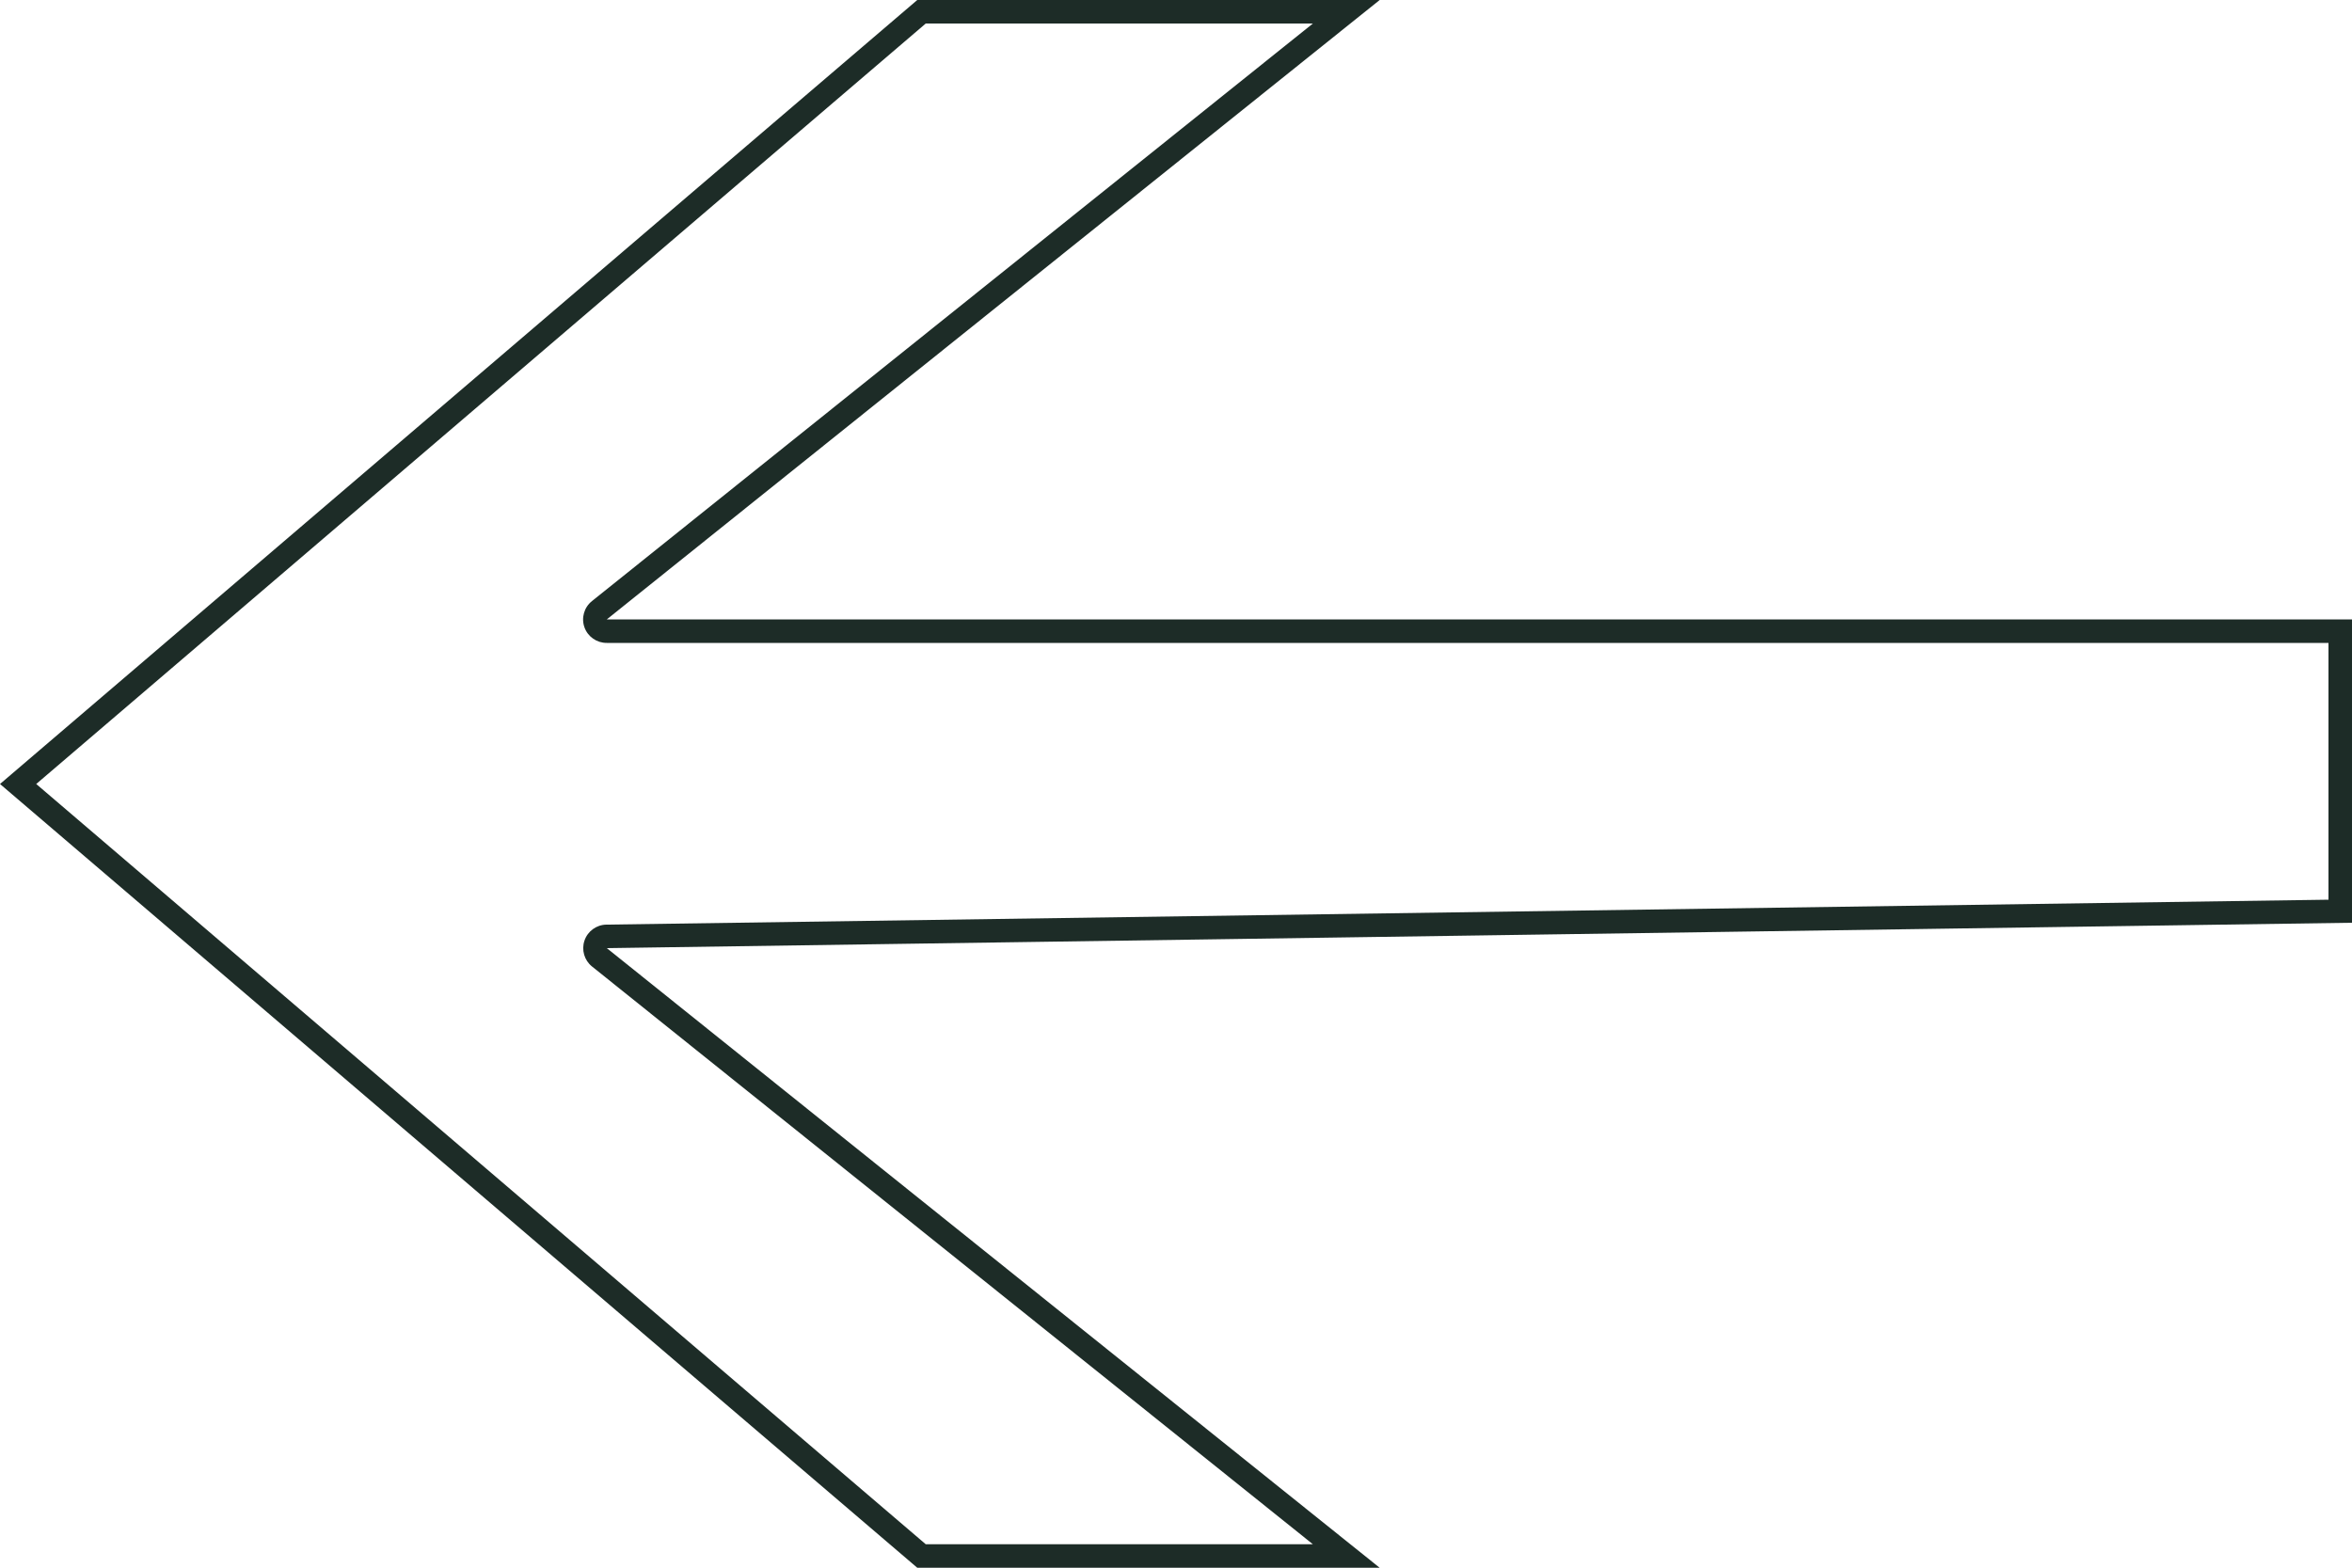
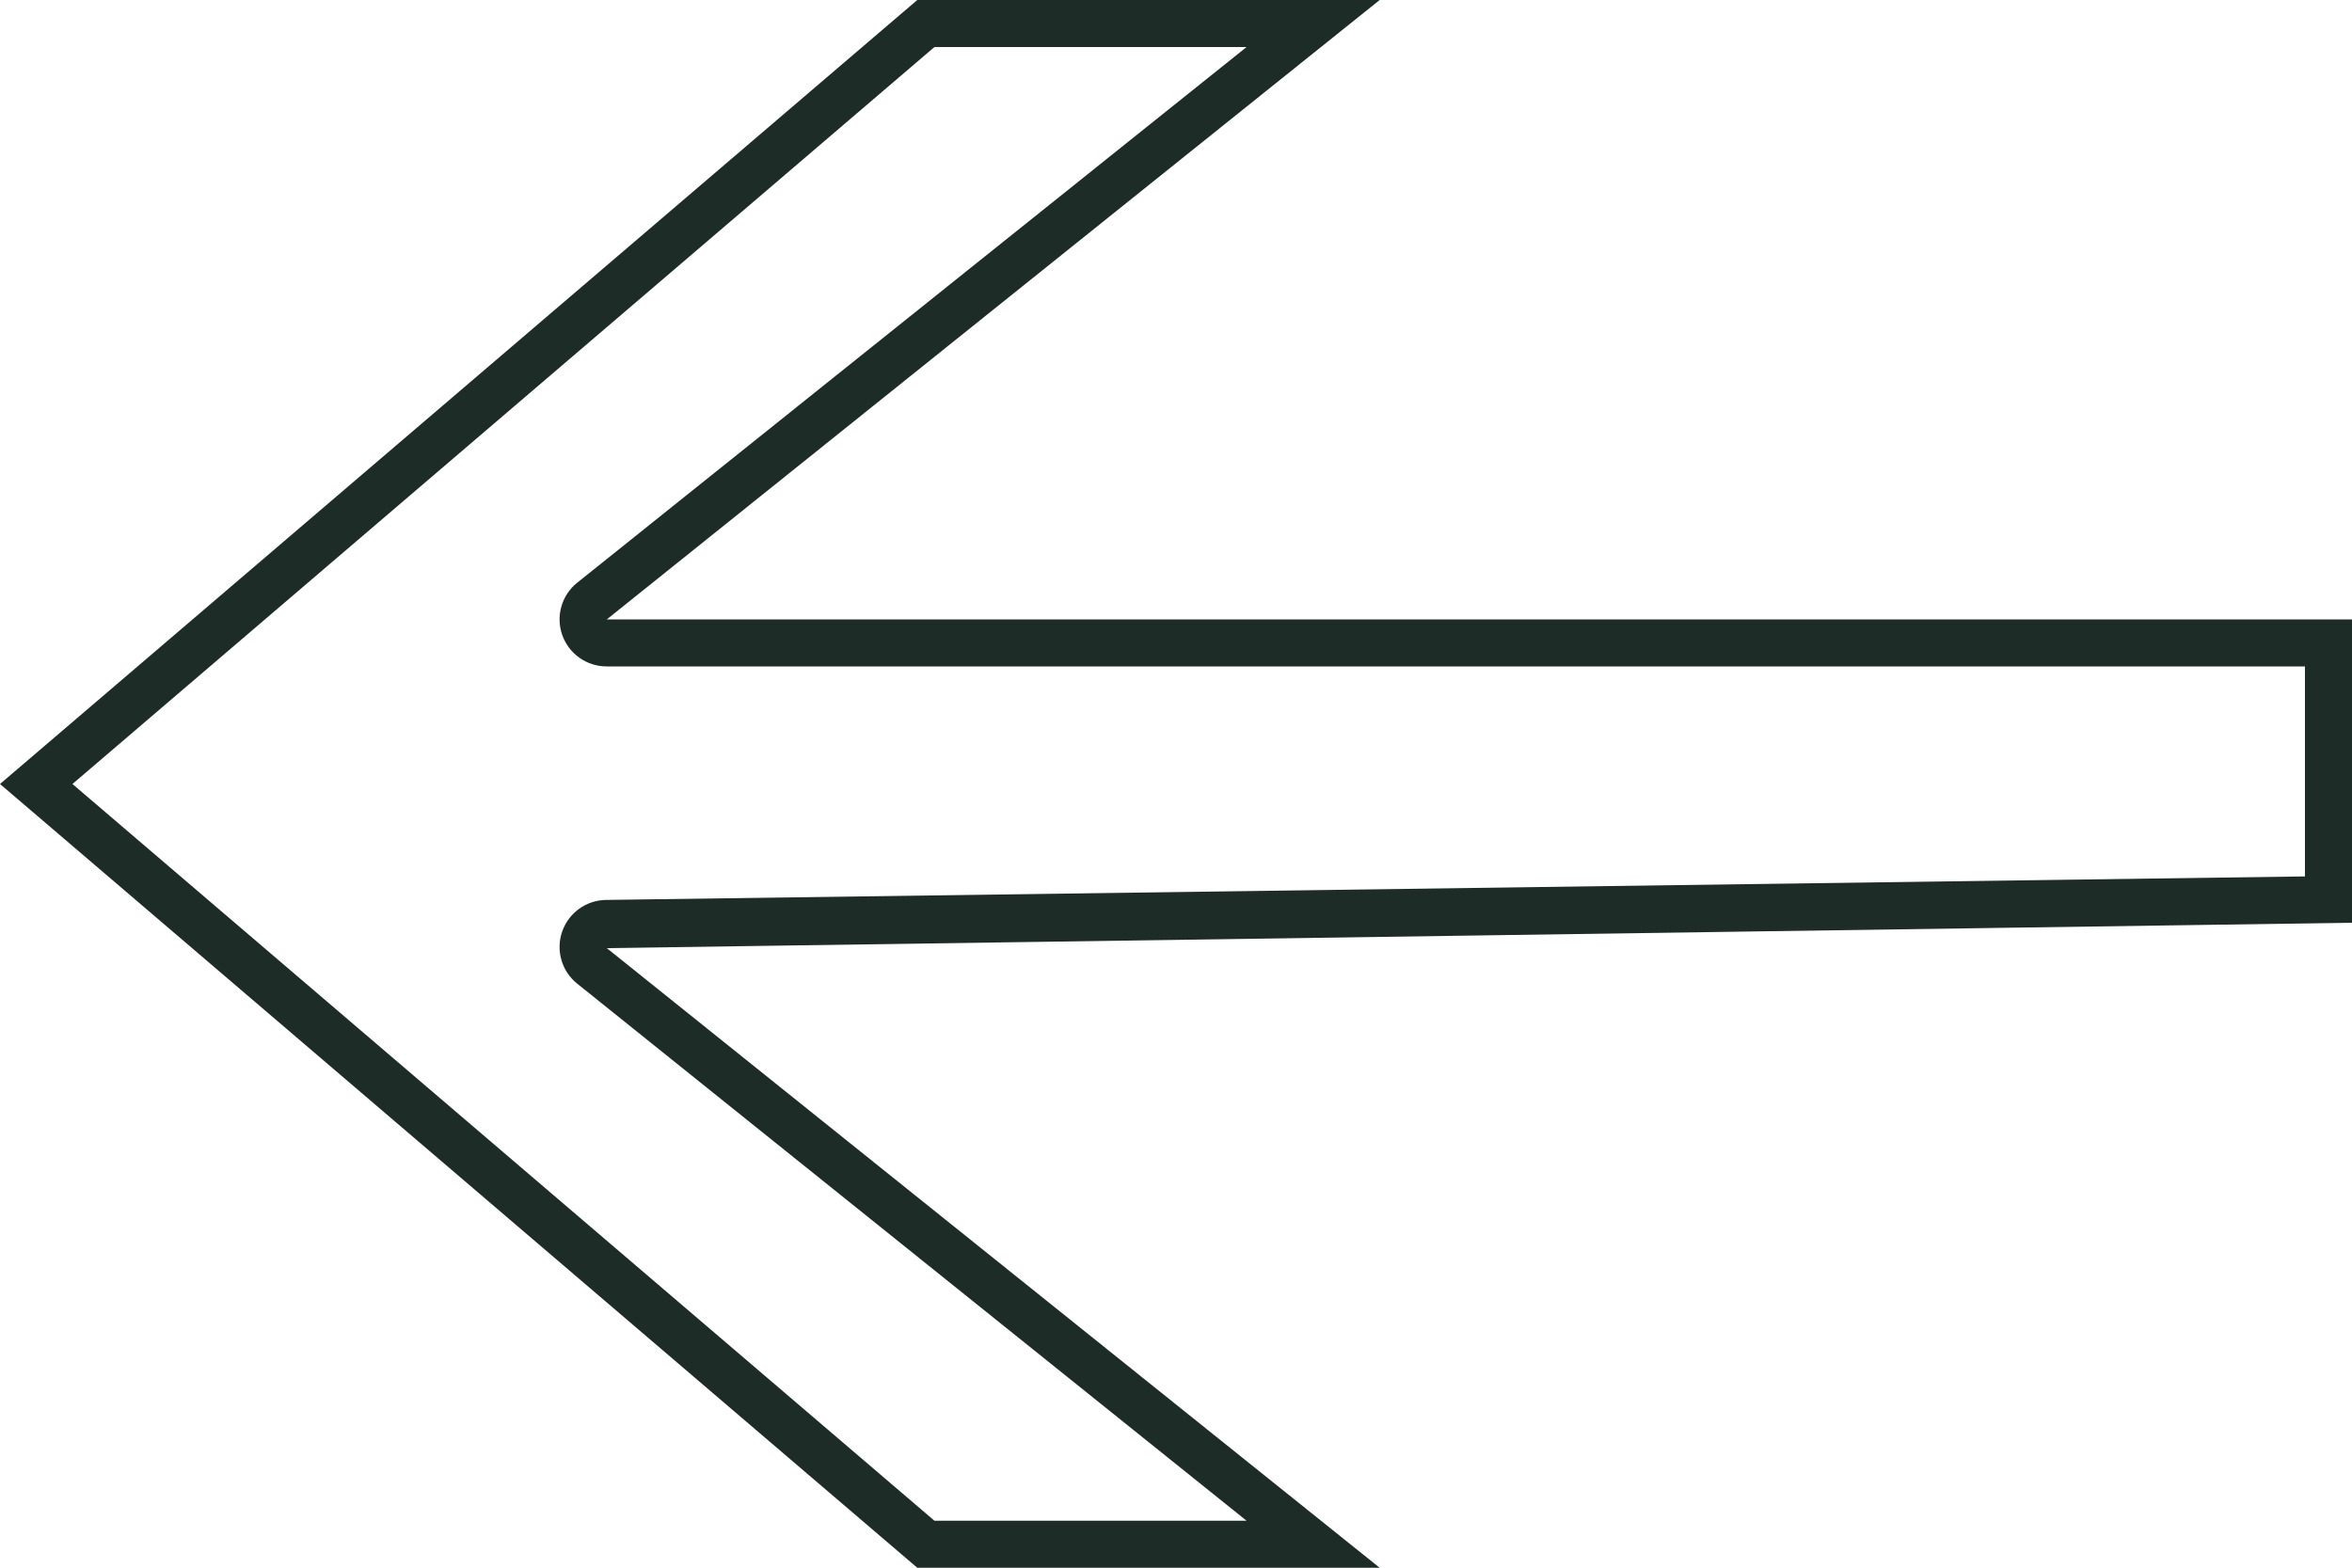
<svg xmlns="http://www.w3.org/2000/svg" id="Layer_1" data-name="Layer 1" viewBox="0 0 100 66.67">
  <defs>
    <style>.cls-1{fill:#1d2c27;}</style>
  </defs>
-   <path class="cls-1" d="M55.82,1,25.17,25.56a1,1,0,0,0-.32,1.12,1,1,0,0,0,.95.66H99V38.26L25.78,39.32a1,1,0,0,0-.93.68,1,1,0,0,0,.32,1.1L55.82,65.67H39.36L1.54,33.34,39.36,1H55.82m2.84-1H39L0,33.34,39,66.67H58.66L25.8,40.32,100,39.24V26.34H25.8L58.66,0Z" />
+   <path class="cls-1" d="M53,2,24.54,24.78a2,2,0,0,0,1.26,3.56H98v8.93l-72.23,1a2,2,0,0,0-1.23,3.56L53,64.67H39.73L3.08,33.34,39.73,2H53m5.69-2H39L0,33.34,39,66.67H58.66L25.8,40.32,100,39.24V26.34H25.8L58.66,0Z" />
</svg>
